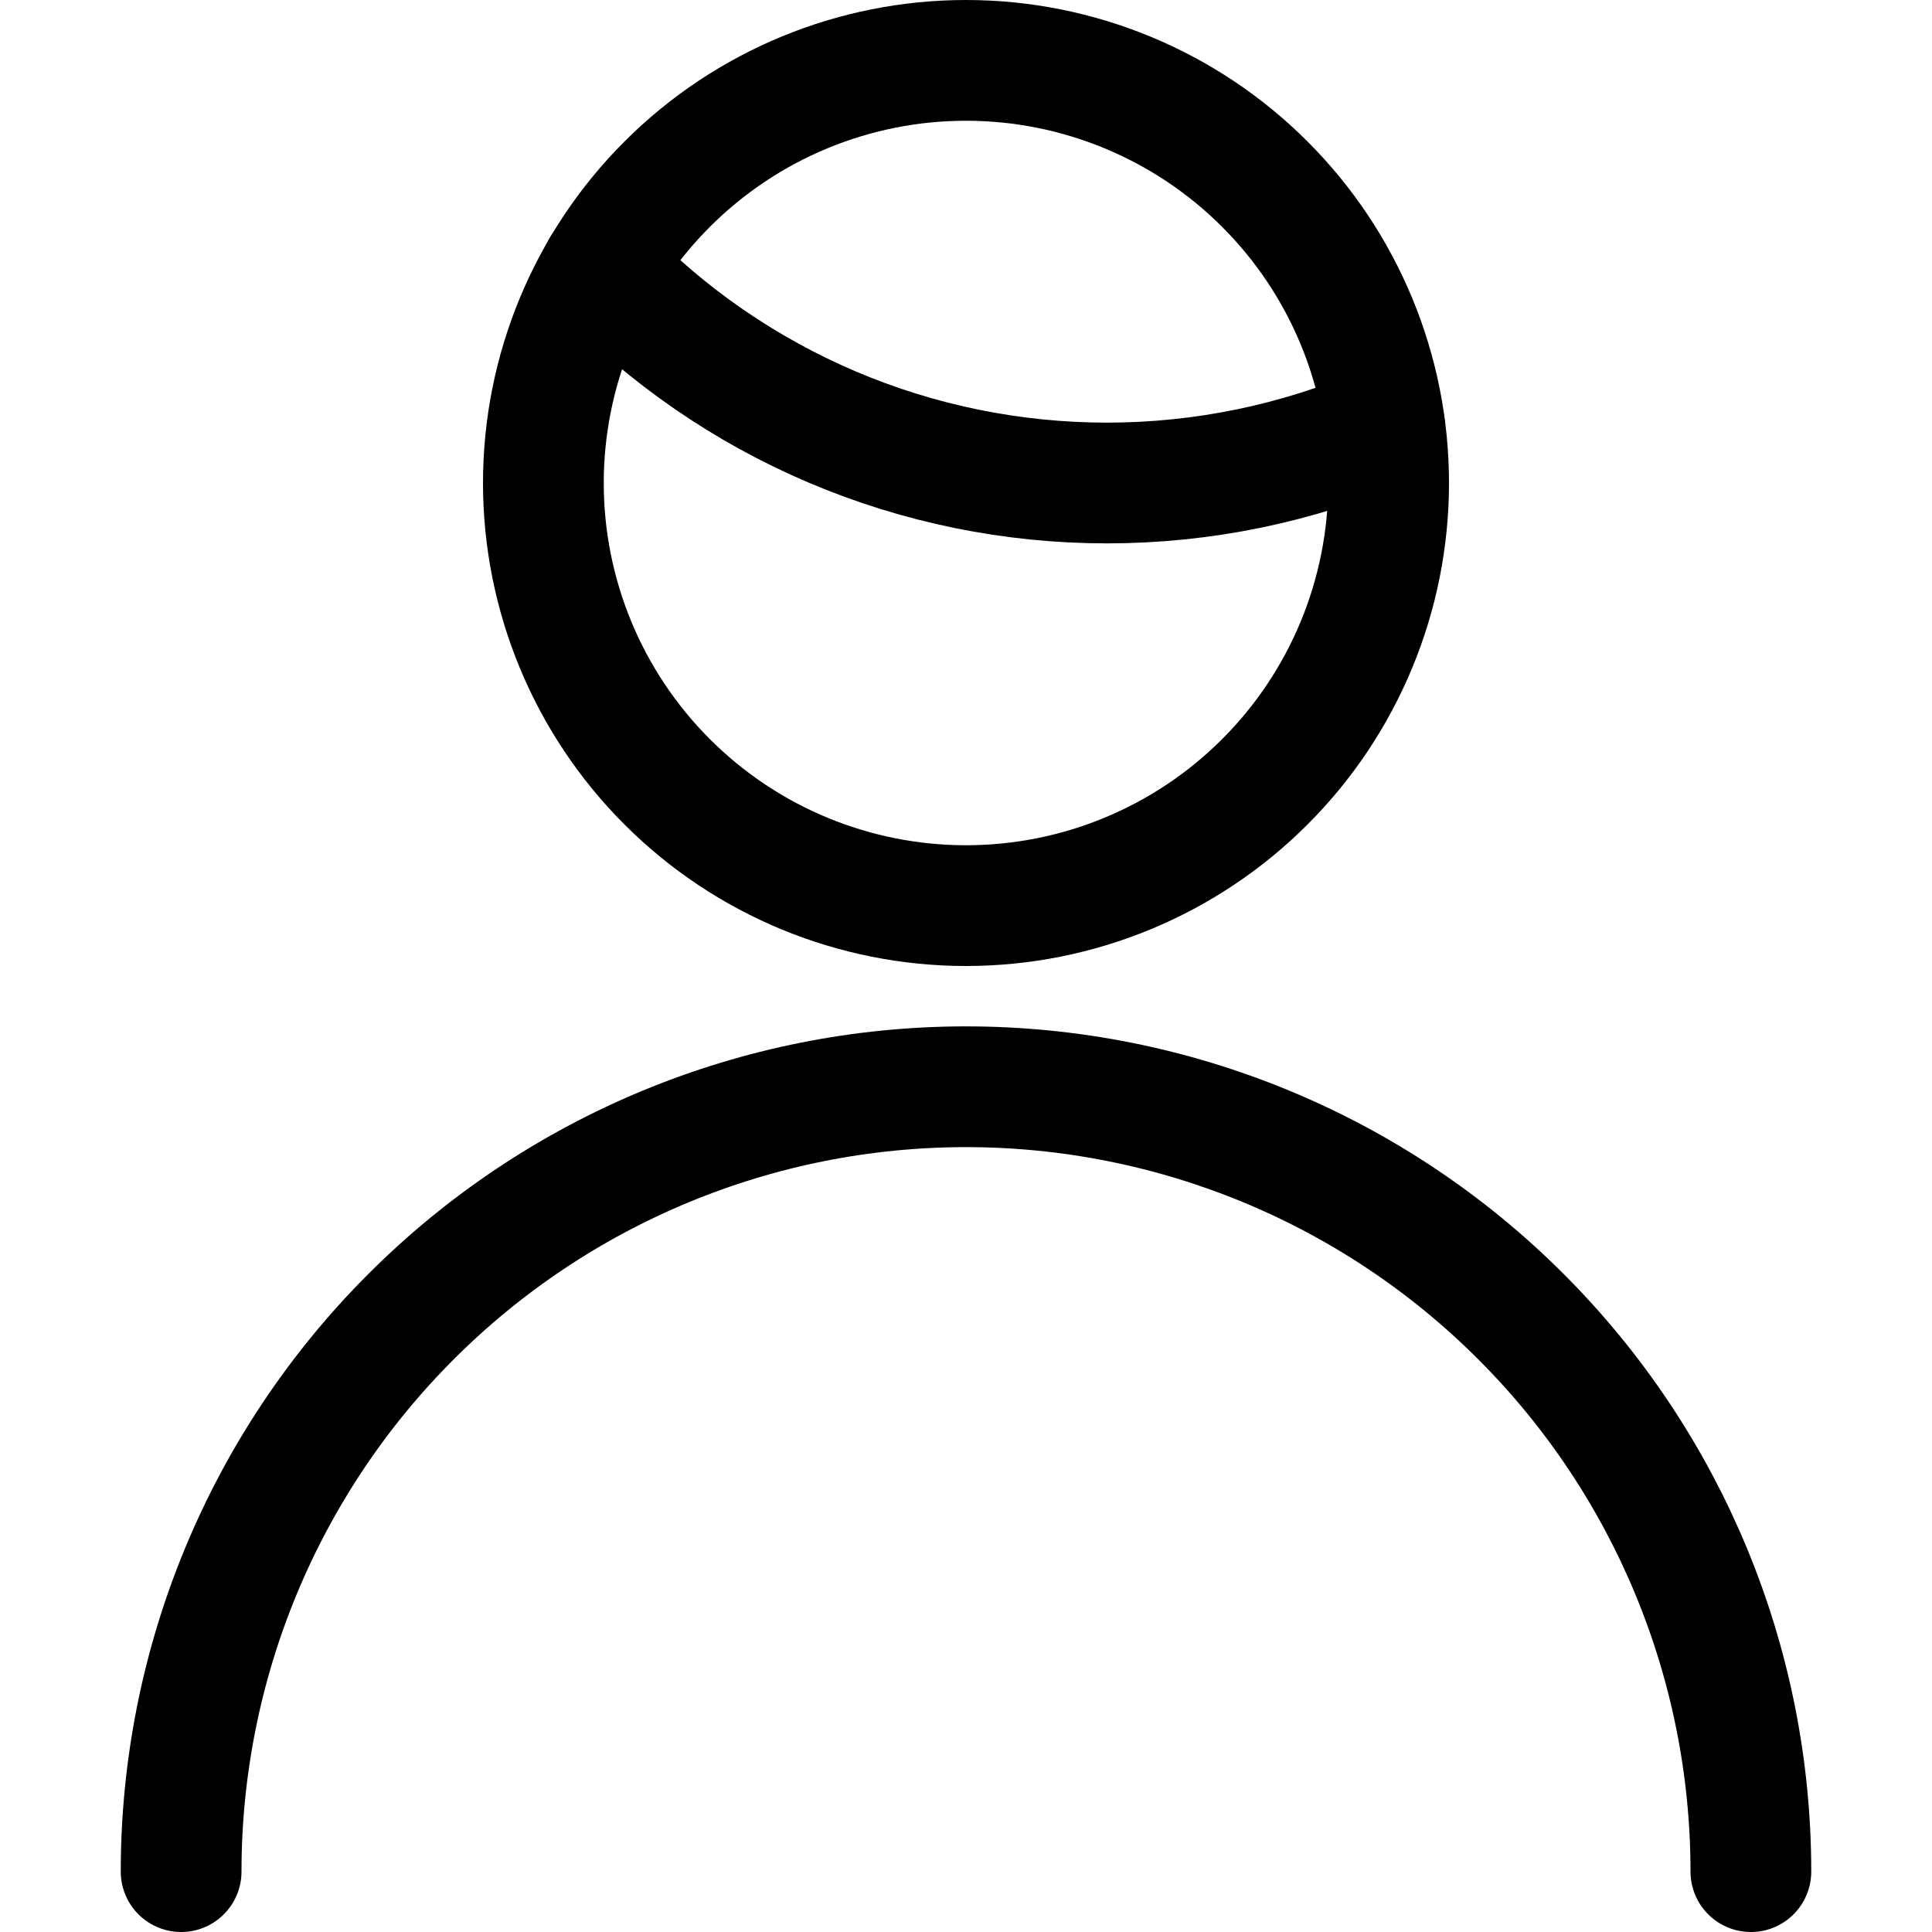
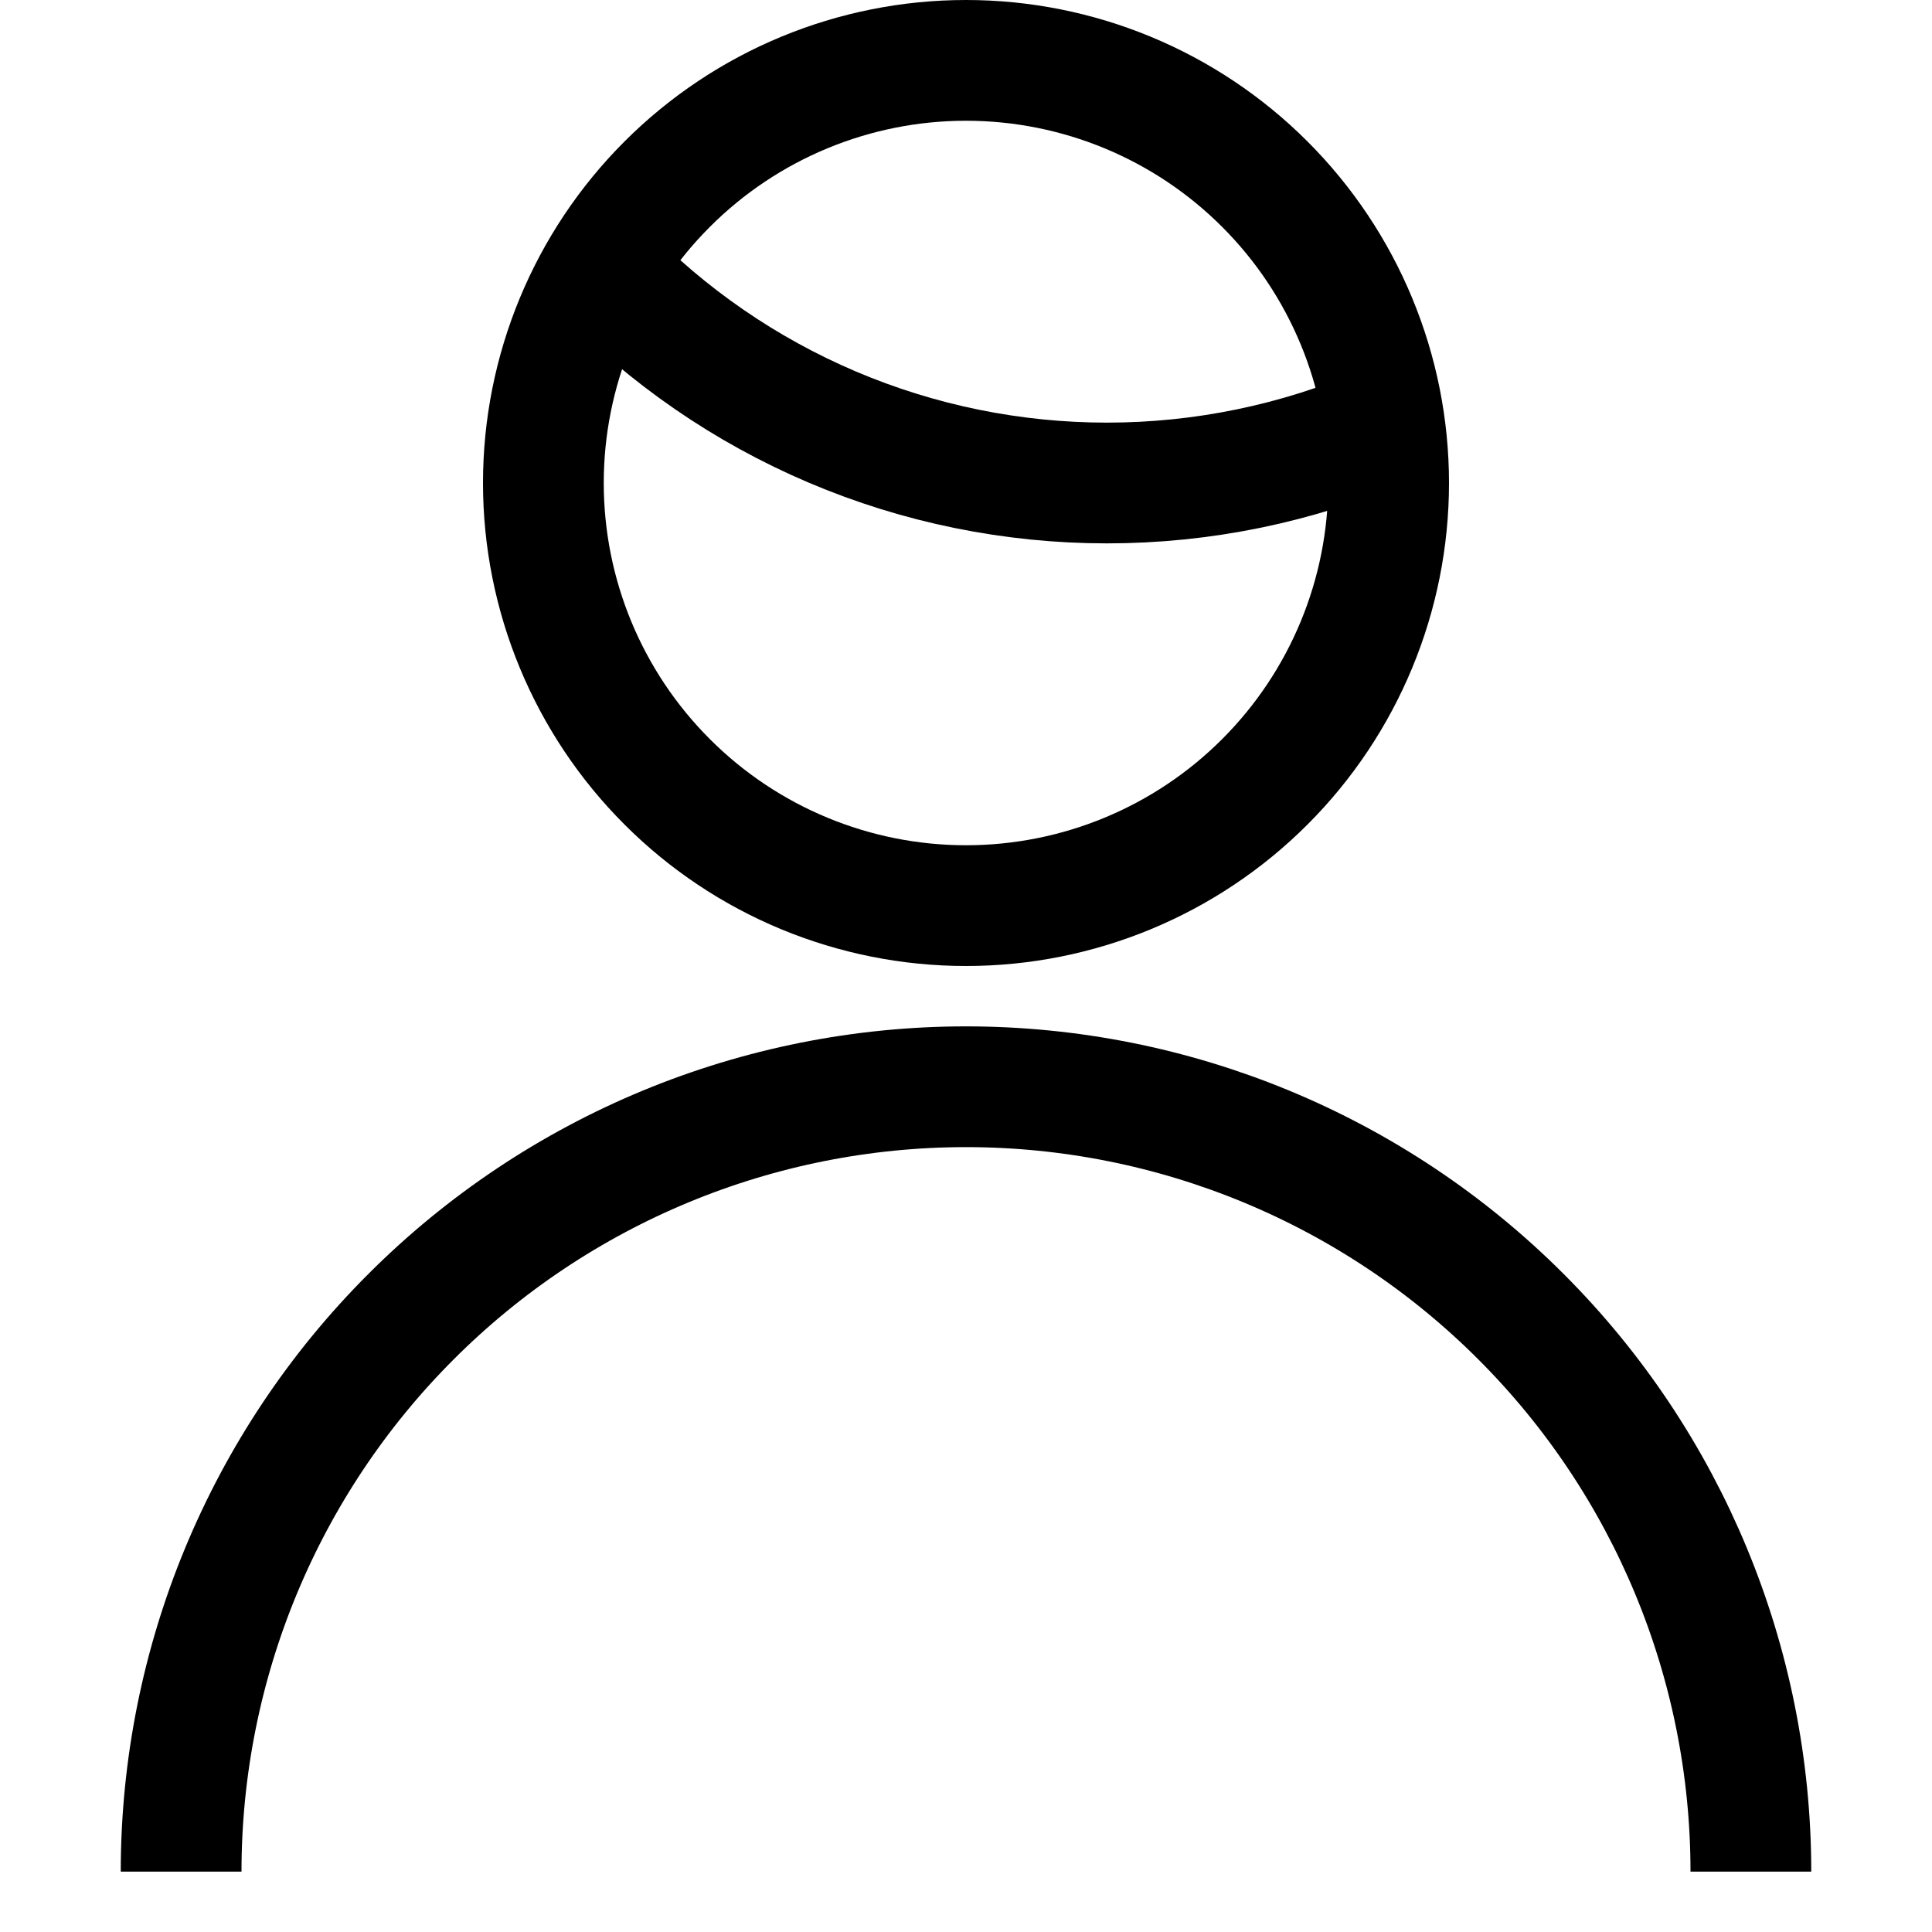
<svg xmlns="http://www.w3.org/2000/svg" width="24" height="24" viewBox="0 0 24 24" fill="none">
-   <path d="M7.476 3.334C8.289 4.177 9.263 4.848 10.341 5.306C11.419 5.764 12.579 6 13.75 6C14.936 6 16.11 5.759 17.2 5.29" stroke="black" stroke-width="1.5" stroke-linecap="round" stroke-linejoin="round" />
-   <path d="M6.75 6C6.75 7.392 7.303 8.728 8.288 9.712C9.272 10.697 10.608 11.25 12 11.25C13.392 11.25 14.728 10.697 15.712 9.712C16.697 8.728 17.25 7.392 17.25 6C17.25 4.608 16.697 3.272 15.712 2.288C14.728 1.303 13.392 0.75 12 0.75C10.608 0.75 9.272 1.303 8.288 2.288C7.303 3.272 6.75 4.608 6.75 6Z" stroke="black" stroke-width="1.5" stroke-linecap="round" stroke-linejoin="round" />
-   <path d="M2.25 23.25C2.25 20.664 3.277 18.184 5.106 16.356C6.934 14.527 9.414 13.5 12 13.5C14.586 13.5 17.066 14.527 18.894 16.356C20.723 18.184 21.75 20.664 21.75 23.25" stroke="black" stroke-width="1.5" stroke-linecap="round" stroke-linejoin="round" />
+   <path d="M7.476 3.334C8.289 4.177 9.263 4.848 10.341 5.306C11.419 5.764 12.579 6 13.75 6C14.936 6 16.11 5.759 17.2 5.29" stroke="black" stroke-width="1.5" strokeLinecap="round" strokeLinejoin="round" />
+   <path d="M6.75 6C6.75 7.392 7.303 8.728 8.288 9.712C9.272 10.697 10.608 11.25 12 11.25C13.392 11.25 14.728 10.697 15.712 9.712C16.697 8.728 17.25 7.392 17.25 6C17.25 4.608 16.697 3.272 15.712 2.288C14.728 1.303 13.392 0.75 12 0.75C10.608 0.75 9.272 1.303 8.288 2.288C7.303 3.272 6.75 4.608 6.75 6Z" stroke="black" stroke-width="1.5" strokeLinecap="round" strokeLinejoin="round" />
+   <path d="M2.25 23.25C2.25 20.664 3.277 18.184 5.106 16.356C6.934 14.527 9.414 13.5 12 13.5C14.586 13.5 17.066 14.527 18.894 16.356C20.723 18.184 21.75 20.664 21.75 23.25" stroke="black" stroke-width="1.5" strokeLinecap="round" strokeLinejoin="round" />
</svg>
